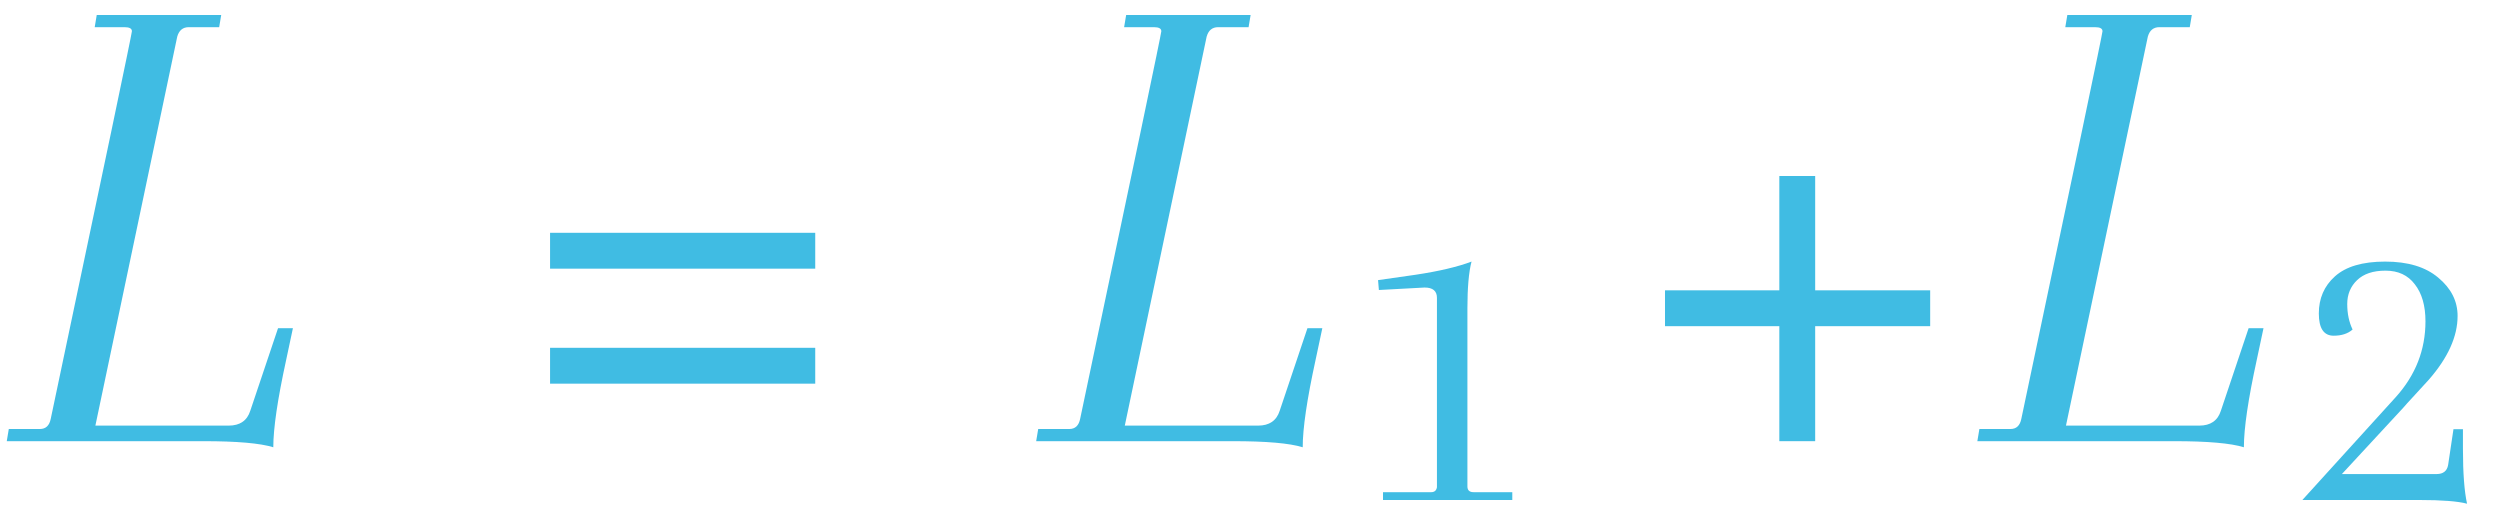
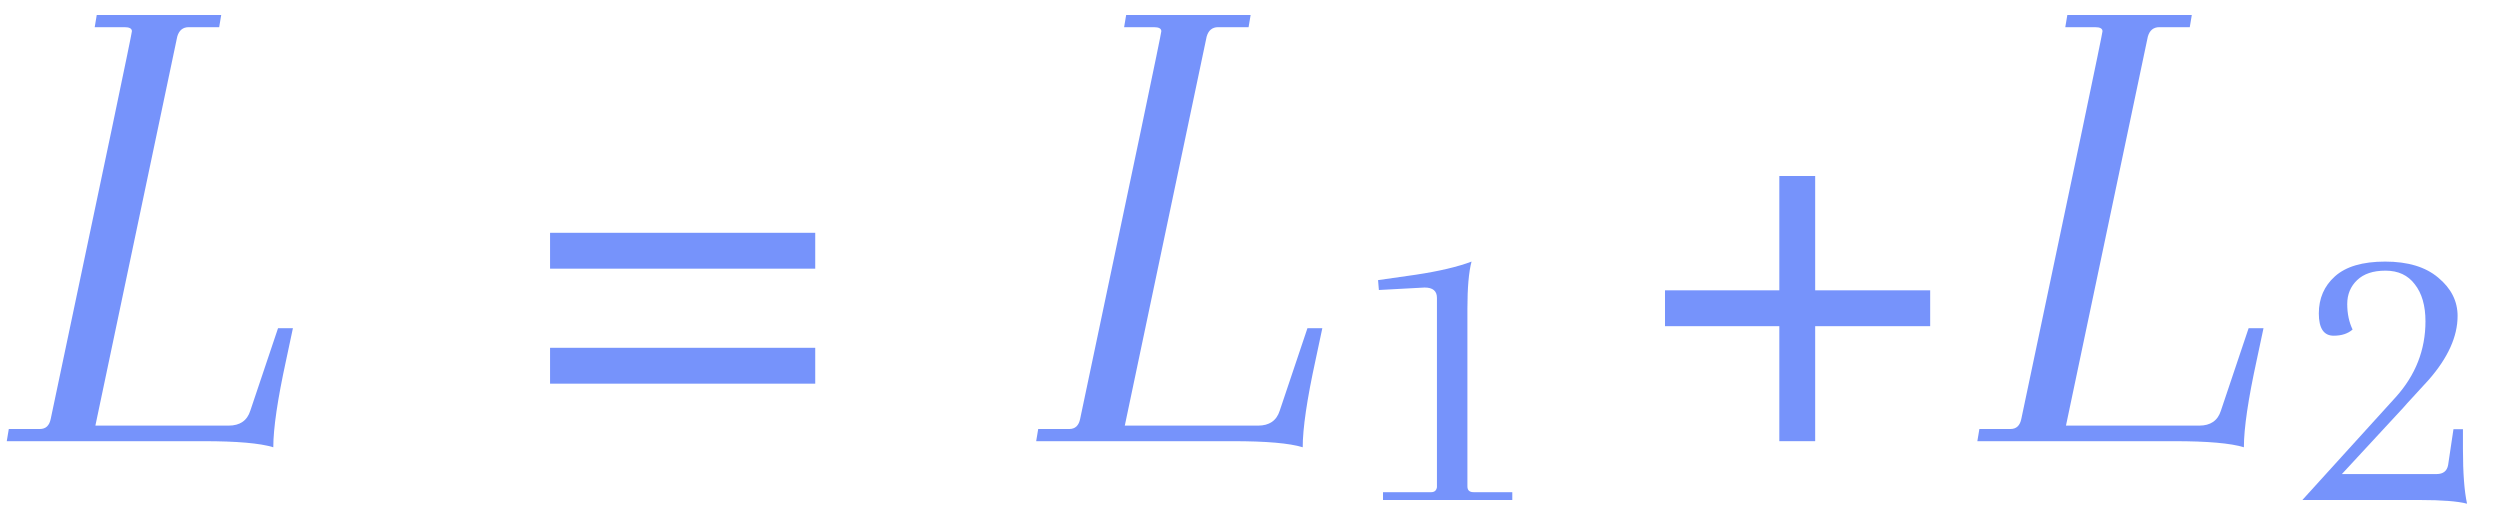
<svg xmlns="http://www.w3.org/2000/svg" width="85" height="18" viewBox="0 0 85 18" fill="none">
-   <path opacity="0.86" d="M41.026 1.246L38.243 14.471H42.774C43.157 14.471 43.403 14.302 43.51 13.965L44.453 11.159H44.959L44.729 12.24C44.438 13.574 44.292 14.563 44.292 15.207C43.847 15.069 43.058 15 41.923 15H35.23L35.299 14.586H36.357C36.556 14.586 36.679 14.471 36.725 14.241C38.565 5.532 39.485 1.139 39.485 1.062C39.485 0.97 39.401 0.924 39.232 0.924H38.22L38.289 0.51H42.521L42.452 0.924H41.417C41.218 0.924 41.087 1.031 41.026 1.246Z" fill="#22B1DF" />
-   <path opacity="0.86" d="M6.026 1.246L3.243 14.471H7.774C8.157 14.471 8.403 14.302 8.51 13.965L9.453 11.159H9.959L9.729 12.24C9.438 13.574 9.292 14.563 9.292 15.207C8.847 15.069 8.058 15 6.923 15H0.23L0.299 14.586H1.357C1.556 14.586 1.679 14.471 1.725 14.241C3.565 5.532 4.485 1.139 4.485 1.062C4.485 0.97 4.401 0.924 4.232 0.924H3.22L3.289 0.51H7.521L7.452 0.924H6.417C6.218 0.924 6.087 1.031 6.026 1.246ZM27.718 9.135H18.702V7.916H27.718V9.135ZM27.718 13.045H18.702V11.826H27.718V13.045Z" fill="#22B1DF" />
-   <path opacity="0.86" d="M61.716 5.984V9.871H65.626V11.09H61.716V15H60.497V11.09H56.61V9.871H60.497V5.984H61.716Z" fill="#22B1DF" />
-   <path opacity="0.86" d="M73.026 1.246L70.243 14.471H74.774C75.157 14.471 75.403 14.302 75.51 13.965L76.453 11.159H76.959L76.729 12.24C76.438 13.574 76.292 14.563 76.292 15.207C75.847 15.069 75.058 15 73.923 15H67.23L67.299 14.586H68.357C68.556 14.586 68.679 14.471 68.725 14.241C70.565 5.532 71.485 1.139 71.485 1.062C71.485 0.97 71.401 0.924 71.232 0.924H70.22L70.289 0.51H74.521L74.452 0.924H73.417C73.218 0.924 73.087 1.031 73.026 1.246Z" fill="#22B1DF" />
-   <path opacity="0.86" d="M47.022 17V16.734H48.66C48.772 16.734 48.837 16.678 48.856 16.566V10.126C48.856 9.893 48.716 9.776 48.436 9.776L46.882 9.86L46.854 9.524L48.128 9.342C48.931 9.221 49.565 9.071 50.032 8.894C49.939 9.249 49.892 9.781 49.892 10.49V16.538C49.892 16.669 49.962 16.734 50.102 16.734H51.418V17H47.022Z" fill="#22B1DF" />
-   <path opacity="0.86" d="M82.466 10.924C82.466 10.392 82.345 9.972 82.102 9.664C81.869 9.356 81.537 9.202 81.108 9.202C80.688 9.202 80.366 9.309 80.142 9.524C79.918 9.739 79.806 10.009 79.806 10.336C79.806 10.663 79.867 10.952 79.988 11.204C79.829 11.344 79.615 11.414 79.344 11.414C79.008 11.414 78.84 11.162 78.84 10.658C78.84 10.145 79.022 9.725 79.386 9.398C79.759 9.062 80.329 8.894 81.094 8.894C81.869 8.894 82.471 9.076 82.9 9.44C83.339 9.804 83.558 10.238 83.558 10.742C83.558 11.442 83.231 12.165 82.578 12.912C82.513 12.987 82.359 13.155 82.116 13.416C81.883 13.668 81.747 13.817 81.71 13.864L79.624 16.118H82.844C83.068 16.118 83.199 16.015 83.236 15.81L83.418 14.592H83.74V15.264C83.74 16.085 83.787 16.706 83.88 17.126C83.563 17.042 83.026 17 82.27 17H78.28L81.458 13.5C82.13 12.753 82.466 11.895 82.466 10.924Z" fill="#22B1DF" />
+   <path opacity="0.86" d="M41.026 1.246L38.243 14.471H42.774C43.157 14.471 43.403 14.302 43.51 13.965L44.453 11.159H44.959L44.729 12.24C44.438 13.574 44.292 14.563 44.292 15.207C43.847 15.069 43.058 15 41.923 15H35.23L35.299 14.586H36.357C36.556 14.586 36.679 14.471 36.725 14.241C38.565 5.532 39.485 1.139 39.485 1.062C39.485 0.97 39.401 0.924 39.232 0.924H38.22L38.289 0.51H42.521L42.452 0.924H41.417C41.218 0.924 41.087 1.031 41.026 1.246Z" fill="#6082FA" />
+   <path opacity="0.86" d="M6.026 1.246L3.243 14.471H7.774C8.157 14.471 8.403 14.302 8.51 13.965L9.453 11.159H9.959L9.729 12.24C9.438 13.574 9.292 14.563 9.292 15.207C8.847 15.069 8.058 15 6.923 15H0.23L0.299 14.586H1.357C1.556 14.586 1.679 14.471 1.725 14.241C3.565 5.532 4.485 1.139 4.485 1.062C4.485 0.97 4.401 0.924 4.232 0.924H3.22L3.289 0.51H7.521L7.452 0.924H6.417C6.218 0.924 6.087 1.031 6.026 1.246ZM27.718 9.135H18.702V7.916H27.718V9.135ZM27.718 13.045H18.702V11.826H27.718V13.045Z" fill="#6082FA" />
+   <path opacity="0.86" d="M61.716 5.984V9.871H65.626V11.09H61.716V15H60.497V11.09H56.61V9.871H60.497V5.984H61.716Z" fill="#6082FA" />
+   <path opacity="0.86" d="M73.026 1.246L70.243 14.471H74.774C75.157 14.471 75.403 14.302 75.51 13.965L76.453 11.159H76.959L76.729 12.24C76.438 13.574 76.292 14.563 76.292 15.207C75.847 15.069 75.058 15 73.923 15H67.23L67.299 14.586H68.357C68.556 14.586 68.679 14.471 68.725 14.241C70.565 5.532 71.485 1.139 71.485 1.062C71.485 0.97 71.401 0.924 71.232 0.924H70.22L70.289 0.51H74.521L74.452 0.924H73.417C73.218 0.924 73.087 1.031 73.026 1.246Z" fill="#6082FA" />
+   <path opacity="0.86" d="M47.022 17V16.734H48.66C48.772 16.734 48.837 16.678 48.856 16.566V10.126C48.856 9.893 48.716 9.776 48.436 9.776L46.882 9.86L46.854 9.524L48.128 9.342C48.931 9.221 49.565 9.071 50.032 8.894C49.939 9.249 49.892 9.781 49.892 10.49V16.538C49.892 16.669 49.962 16.734 50.102 16.734H51.418V17H47.022Z" fill="#6082FA" />
+   <path opacity="0.86" d="M82.466 10.924C82.466 10.392 82.345 9.972 82.102 9.664C81.869 9.356 81.537 9.202 81.108 9.202C80.688 9.202 80.366 9.309 80.142 9.524C79.918 9.739 79.806 10.009 79.806 10.336C79.806 10.663 79.867 10.952 79.988 11.204C79.829 11.344 79.615 11.414 79.344 11.414C79.008 11.414 78.84 11.162 78.84 10.658C78.84 10.145 79.022 9.725 79.386 9.398C79.759 9.062 80.329 8.894 81.094 8.894C81.869 8.894 82.471 9.076 82.9 9.44C83.339 9.804 83.558 10.238 83.558 10.742C83.558 11.442 83.231 12.165 82.578 12.912C82.513 12.987 82.359 13.155 82.116 13.416C81.883 13.668 81.747 13.817 81.71 13.864L79.624 16.118H82.844C83.068 16.118 83.199 16.015 83.236 15.81L83.418 14.592H83.74V15.264C83.74 16.085 83.787 16.706 83.88 17.126C83.563 17.042 83.026 17 82.27 17H78.28L81.458 13.5C82.13 12.753 82.466 11.895 82.466 10.924Z" fill="#6082FA" />
</svg>
